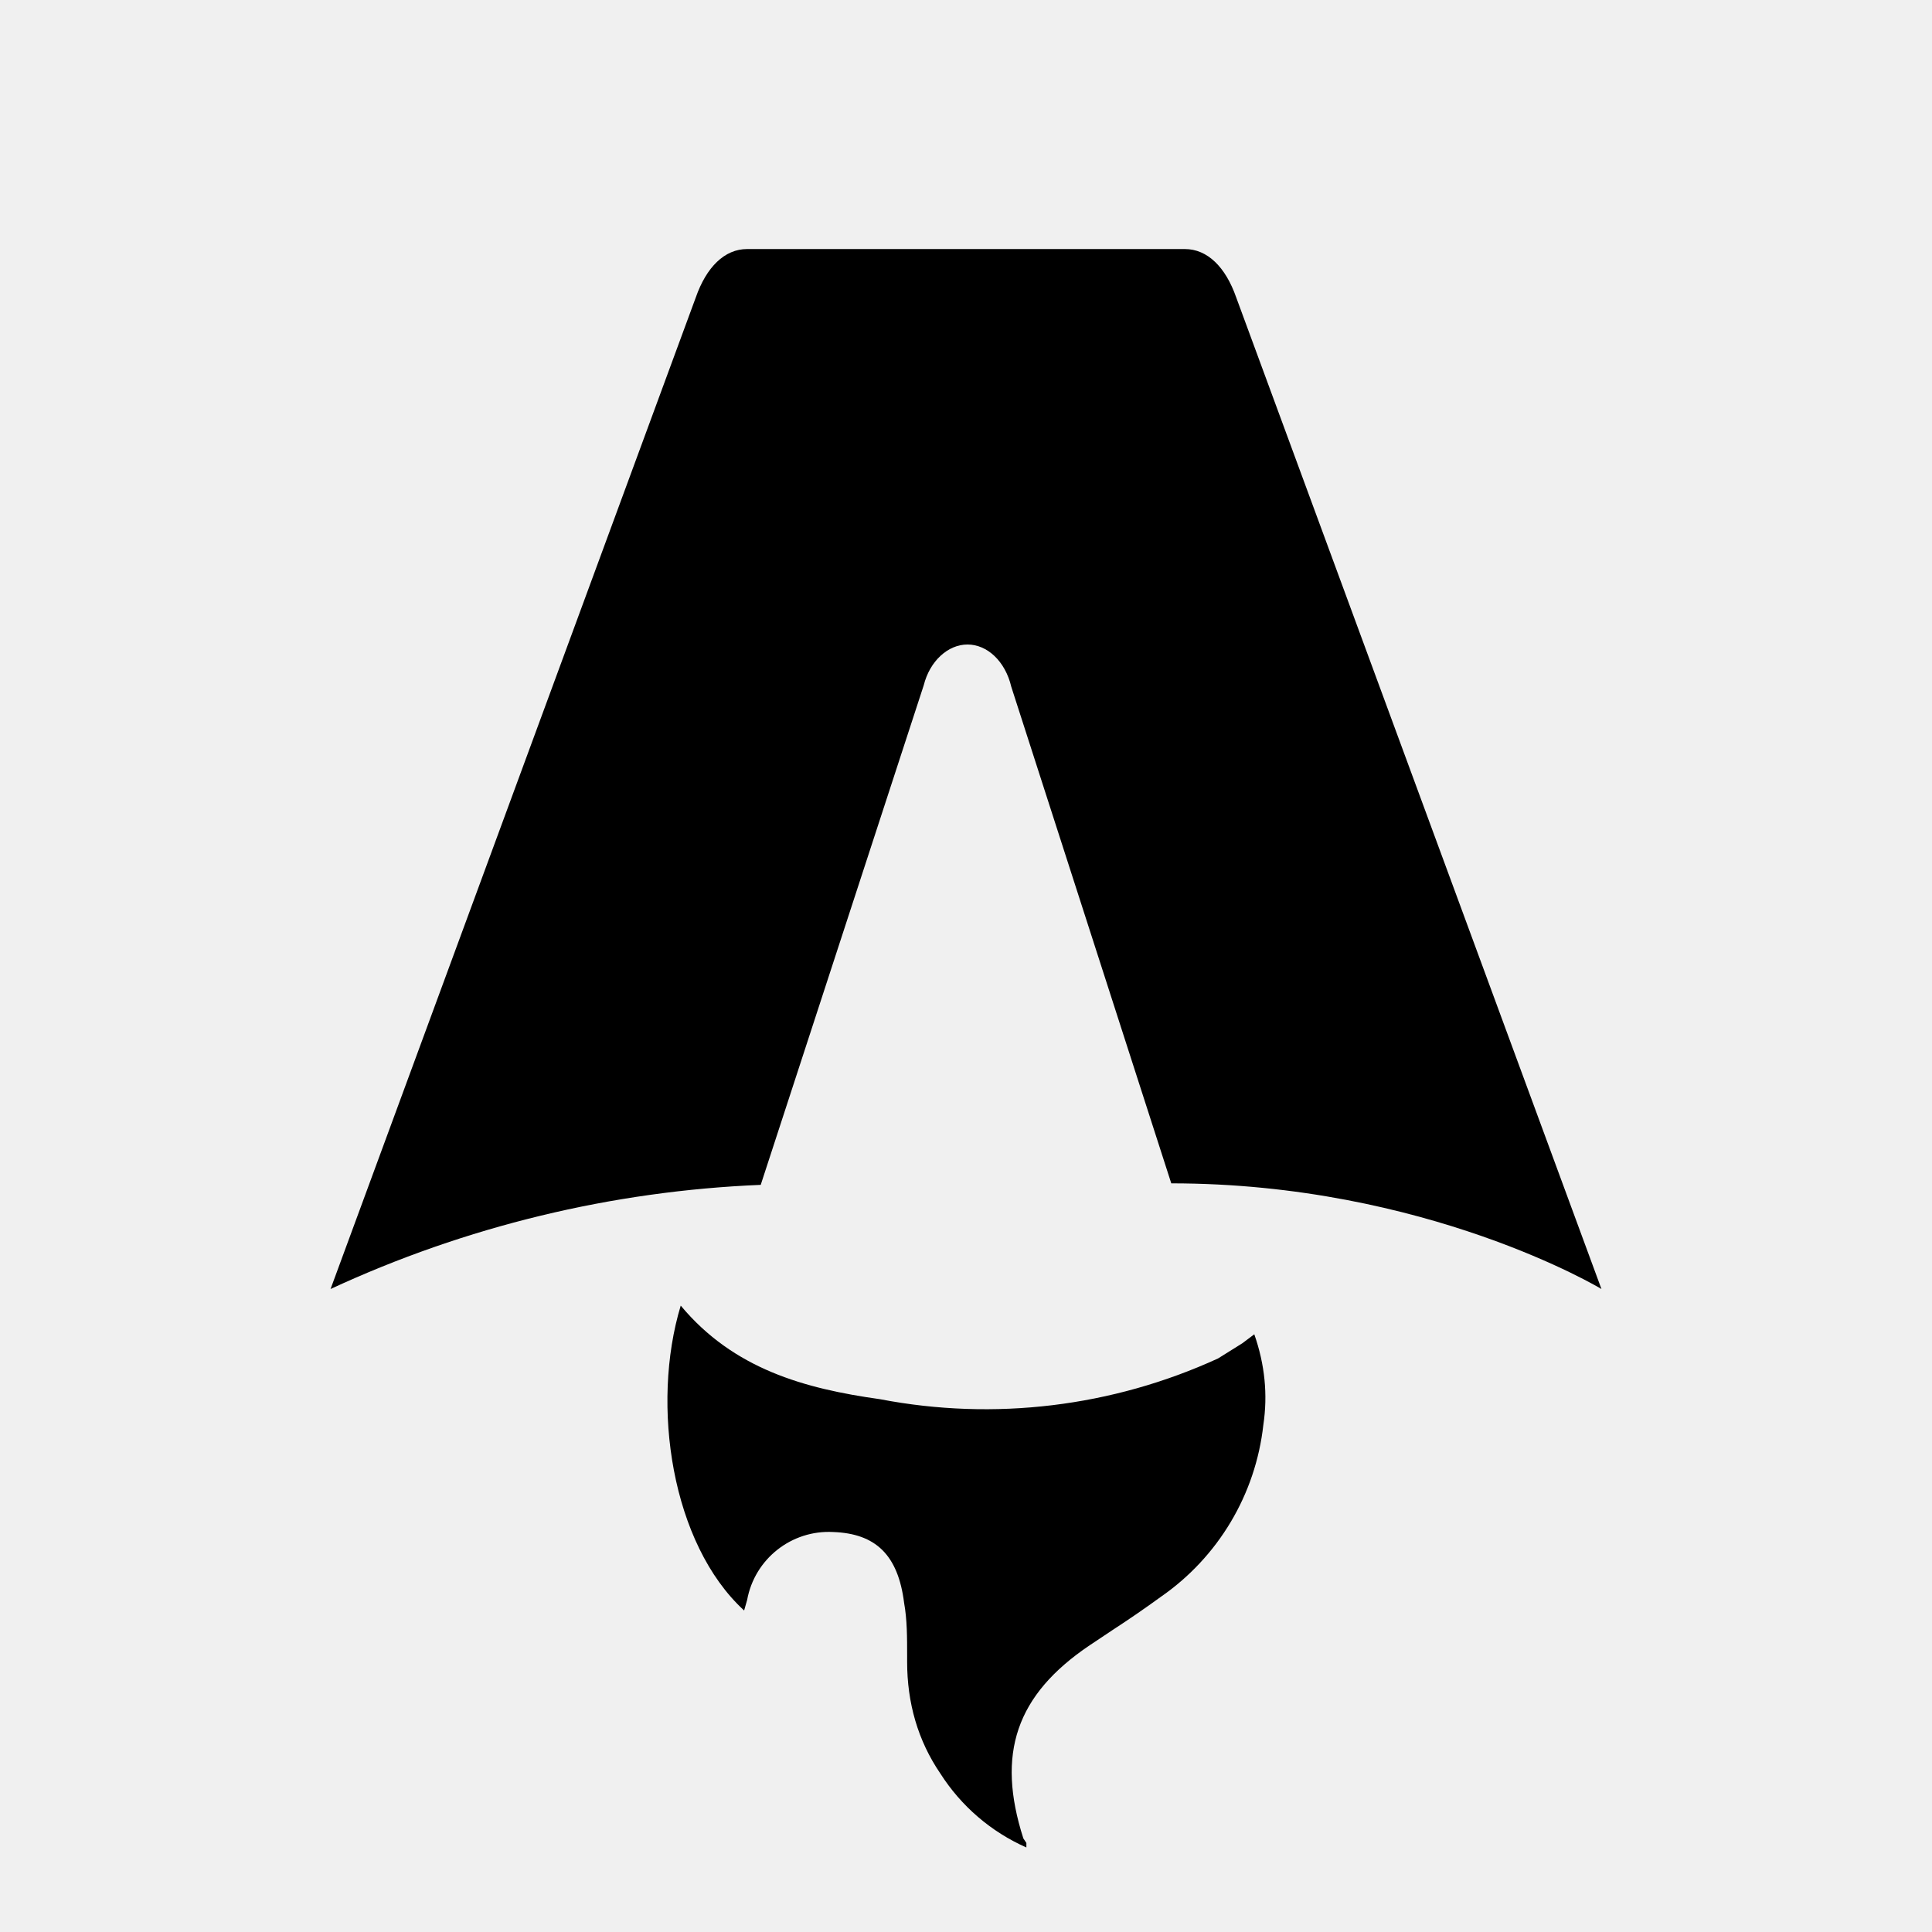
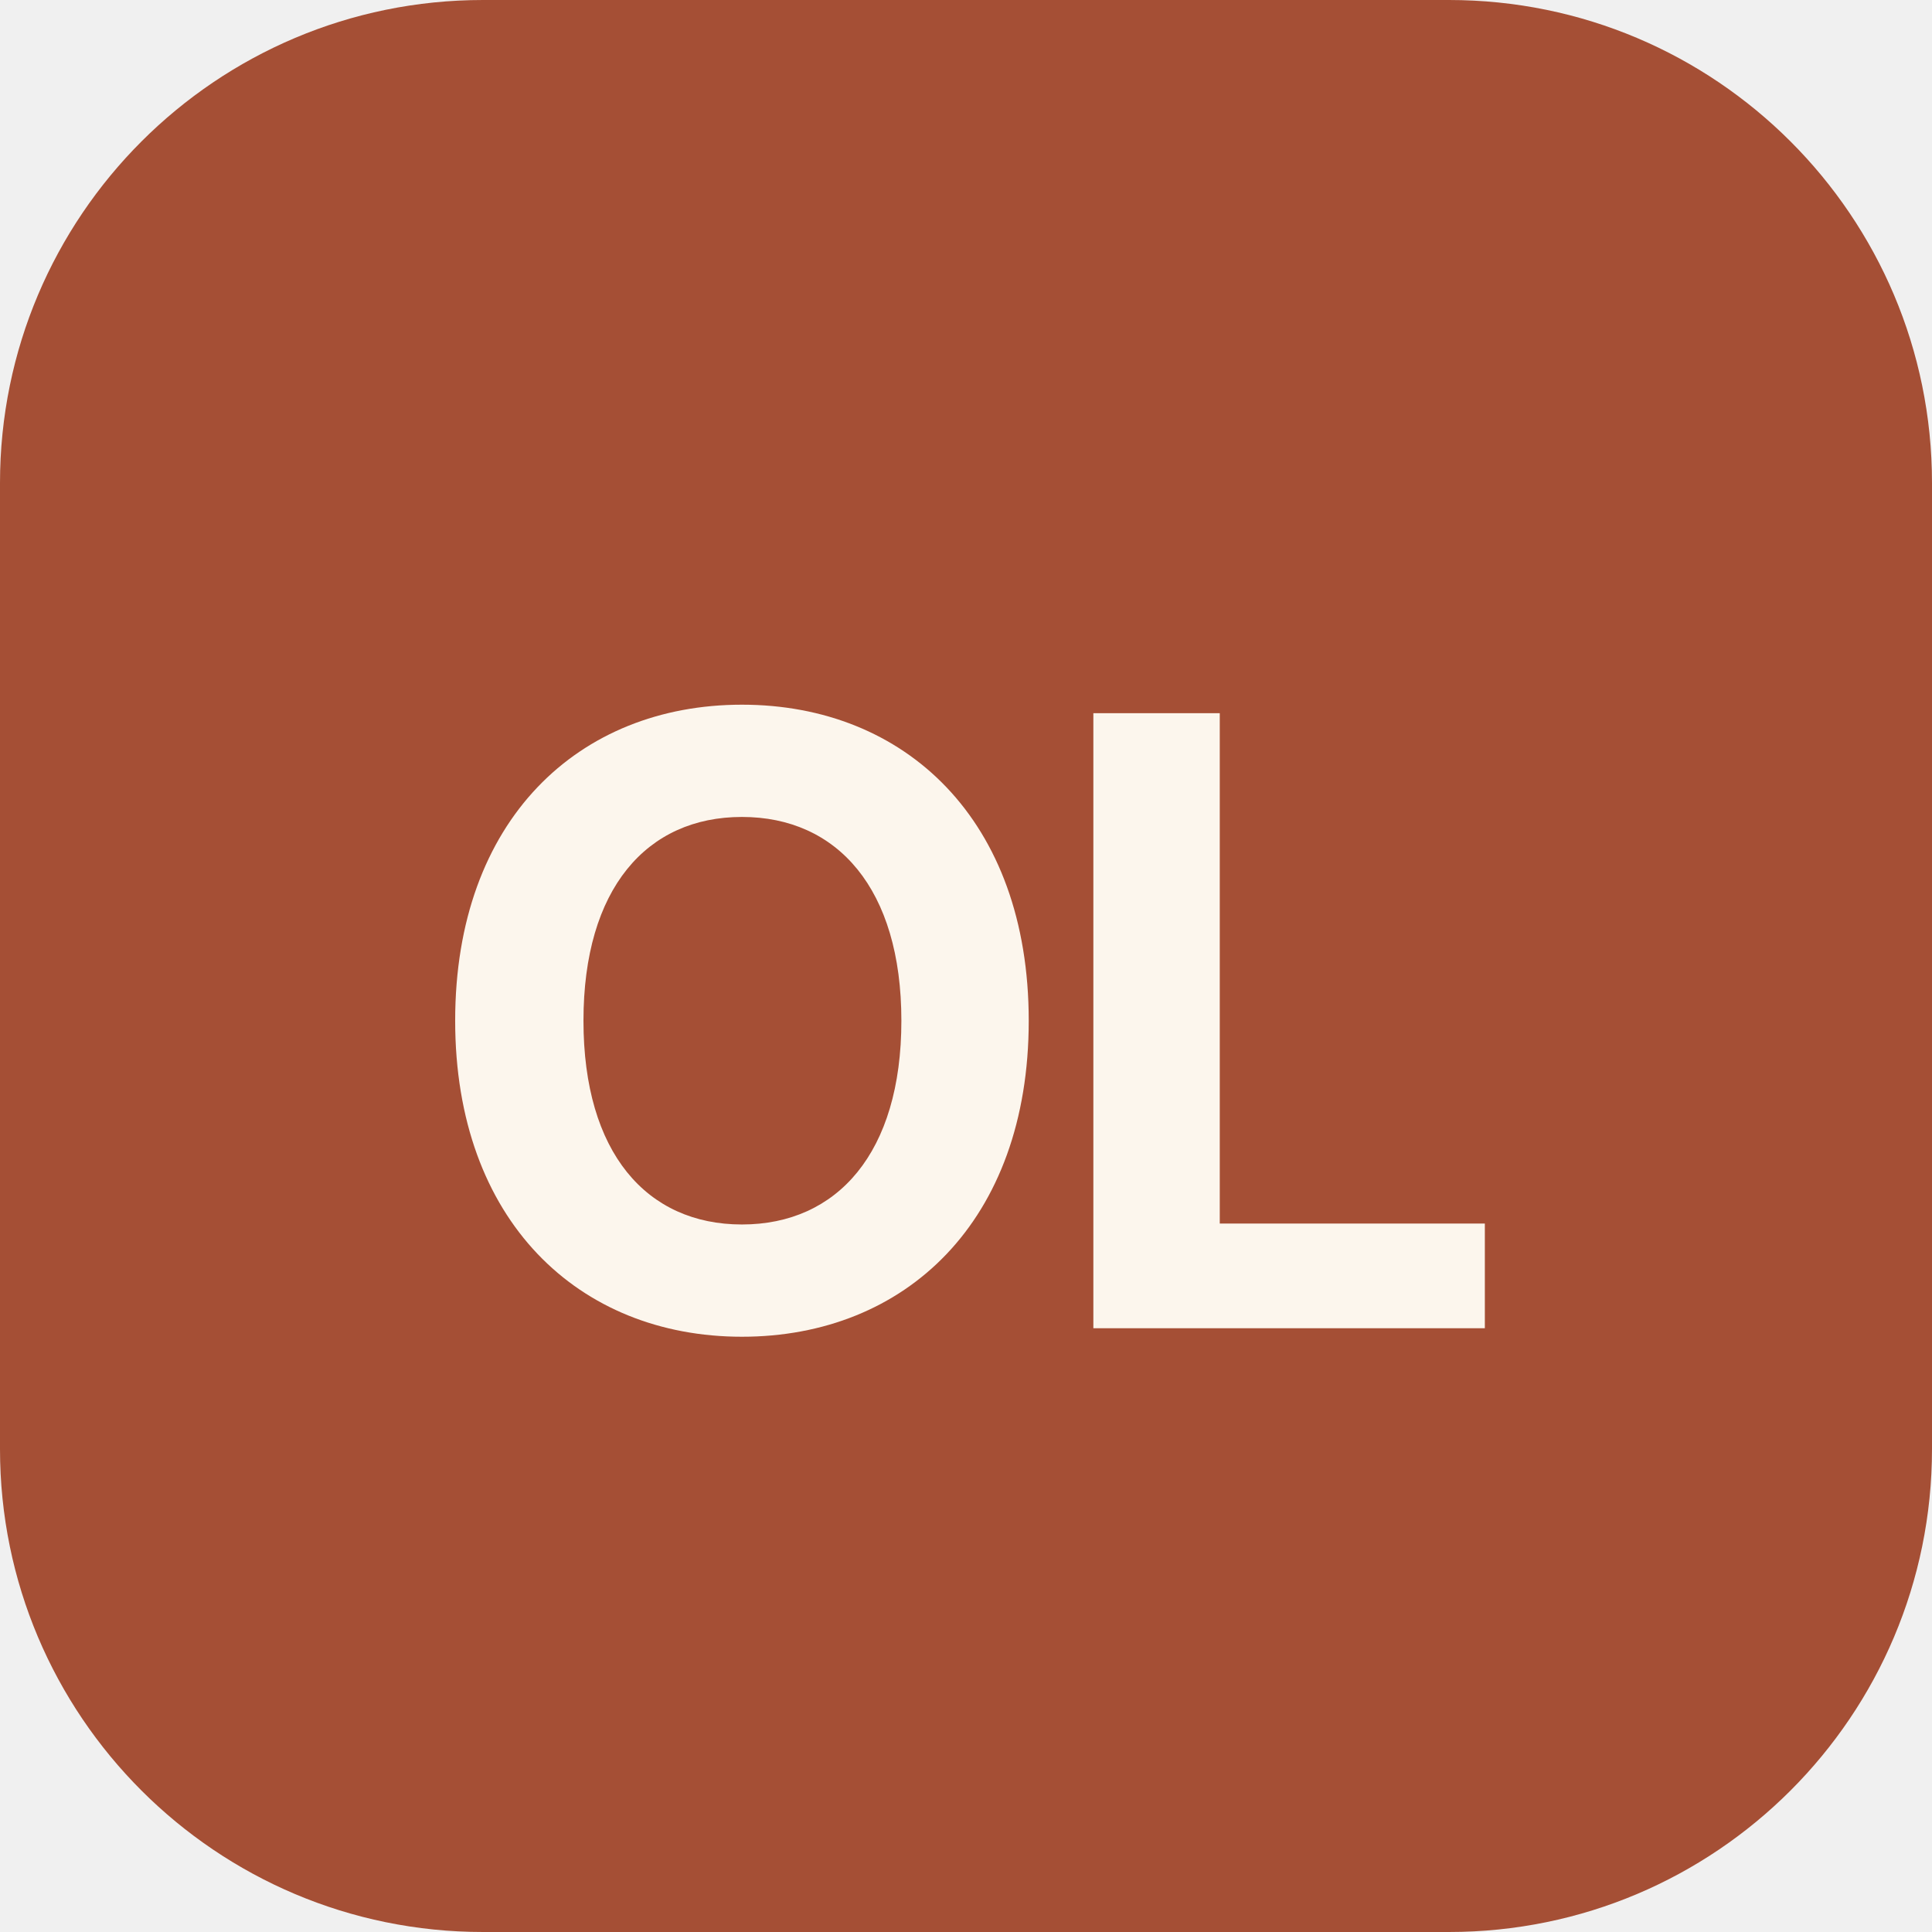
- <svg xmlns="http://www.w3.org/2000/svg" fill="none" viewBox="0 0 128 128">
-   <path d="M50.4 78.5a75.1 75.1 0 0 0-28.5 6.9l24.2-65.7c.7-2 1.9-3.2 3.4-3.2h29c1.5 0 2.7 1.2 3.4 3.2l24.2 65.7s-11.6-7-28.5-7L67 45.5c-.4-1.7-1.6-2.8-2.9-2.8-1.3 0-2.5 1.1-2.9 2.7L50.4 78.5Zm-1.1 28.2Zm-4.2-20.2c-2 6.6-.6 15.8 4.2 20.2a17.5 17.5 0 0 1 .2-.7 5.5 5.5 0 0 1 5.7-4.5c2.8.1 4.3 1.5 4.7 4.7.2 1.1.2 2.3.2 3.5v.4c0 2.7.7 5.2 2.2 7.4a13 13 0 0 0 5.7 4.9v-.3l-.2-.3c-1.8-5.6-.5-9.5 4.4-12.8l1.5-1a73 73 0 0 0 3.2-2.2 16 16 0 0 0 6.8-11.4c.3-2 .1-4-.6-6l-.8.6-1.6 1a37 37 0 0 1-22.4 2.7c-5-.7-9.7-2-13.2-6.2Z" />
-   <style>
-         path { fill: #000; }
-         @media (prefers-color-scheme: dark) {
-             path { fill: #FFF; }
-         }
-     </style>
+ <svg xmlns="http://www.w3.org/2000/svg" viewBox="0 0 32 32">
+   <rect width="32" height="32" rx="8" fill="#a54f35" />
+   <text x="16" y="22" font-family="'Inter', ui-sans-serif, system-ui, sans-serif" font-size="14" font-weight="700" letter-spacing="-0.5" fill="#fcf6ed" text-anchor="middle">OL</text>
</svg>
